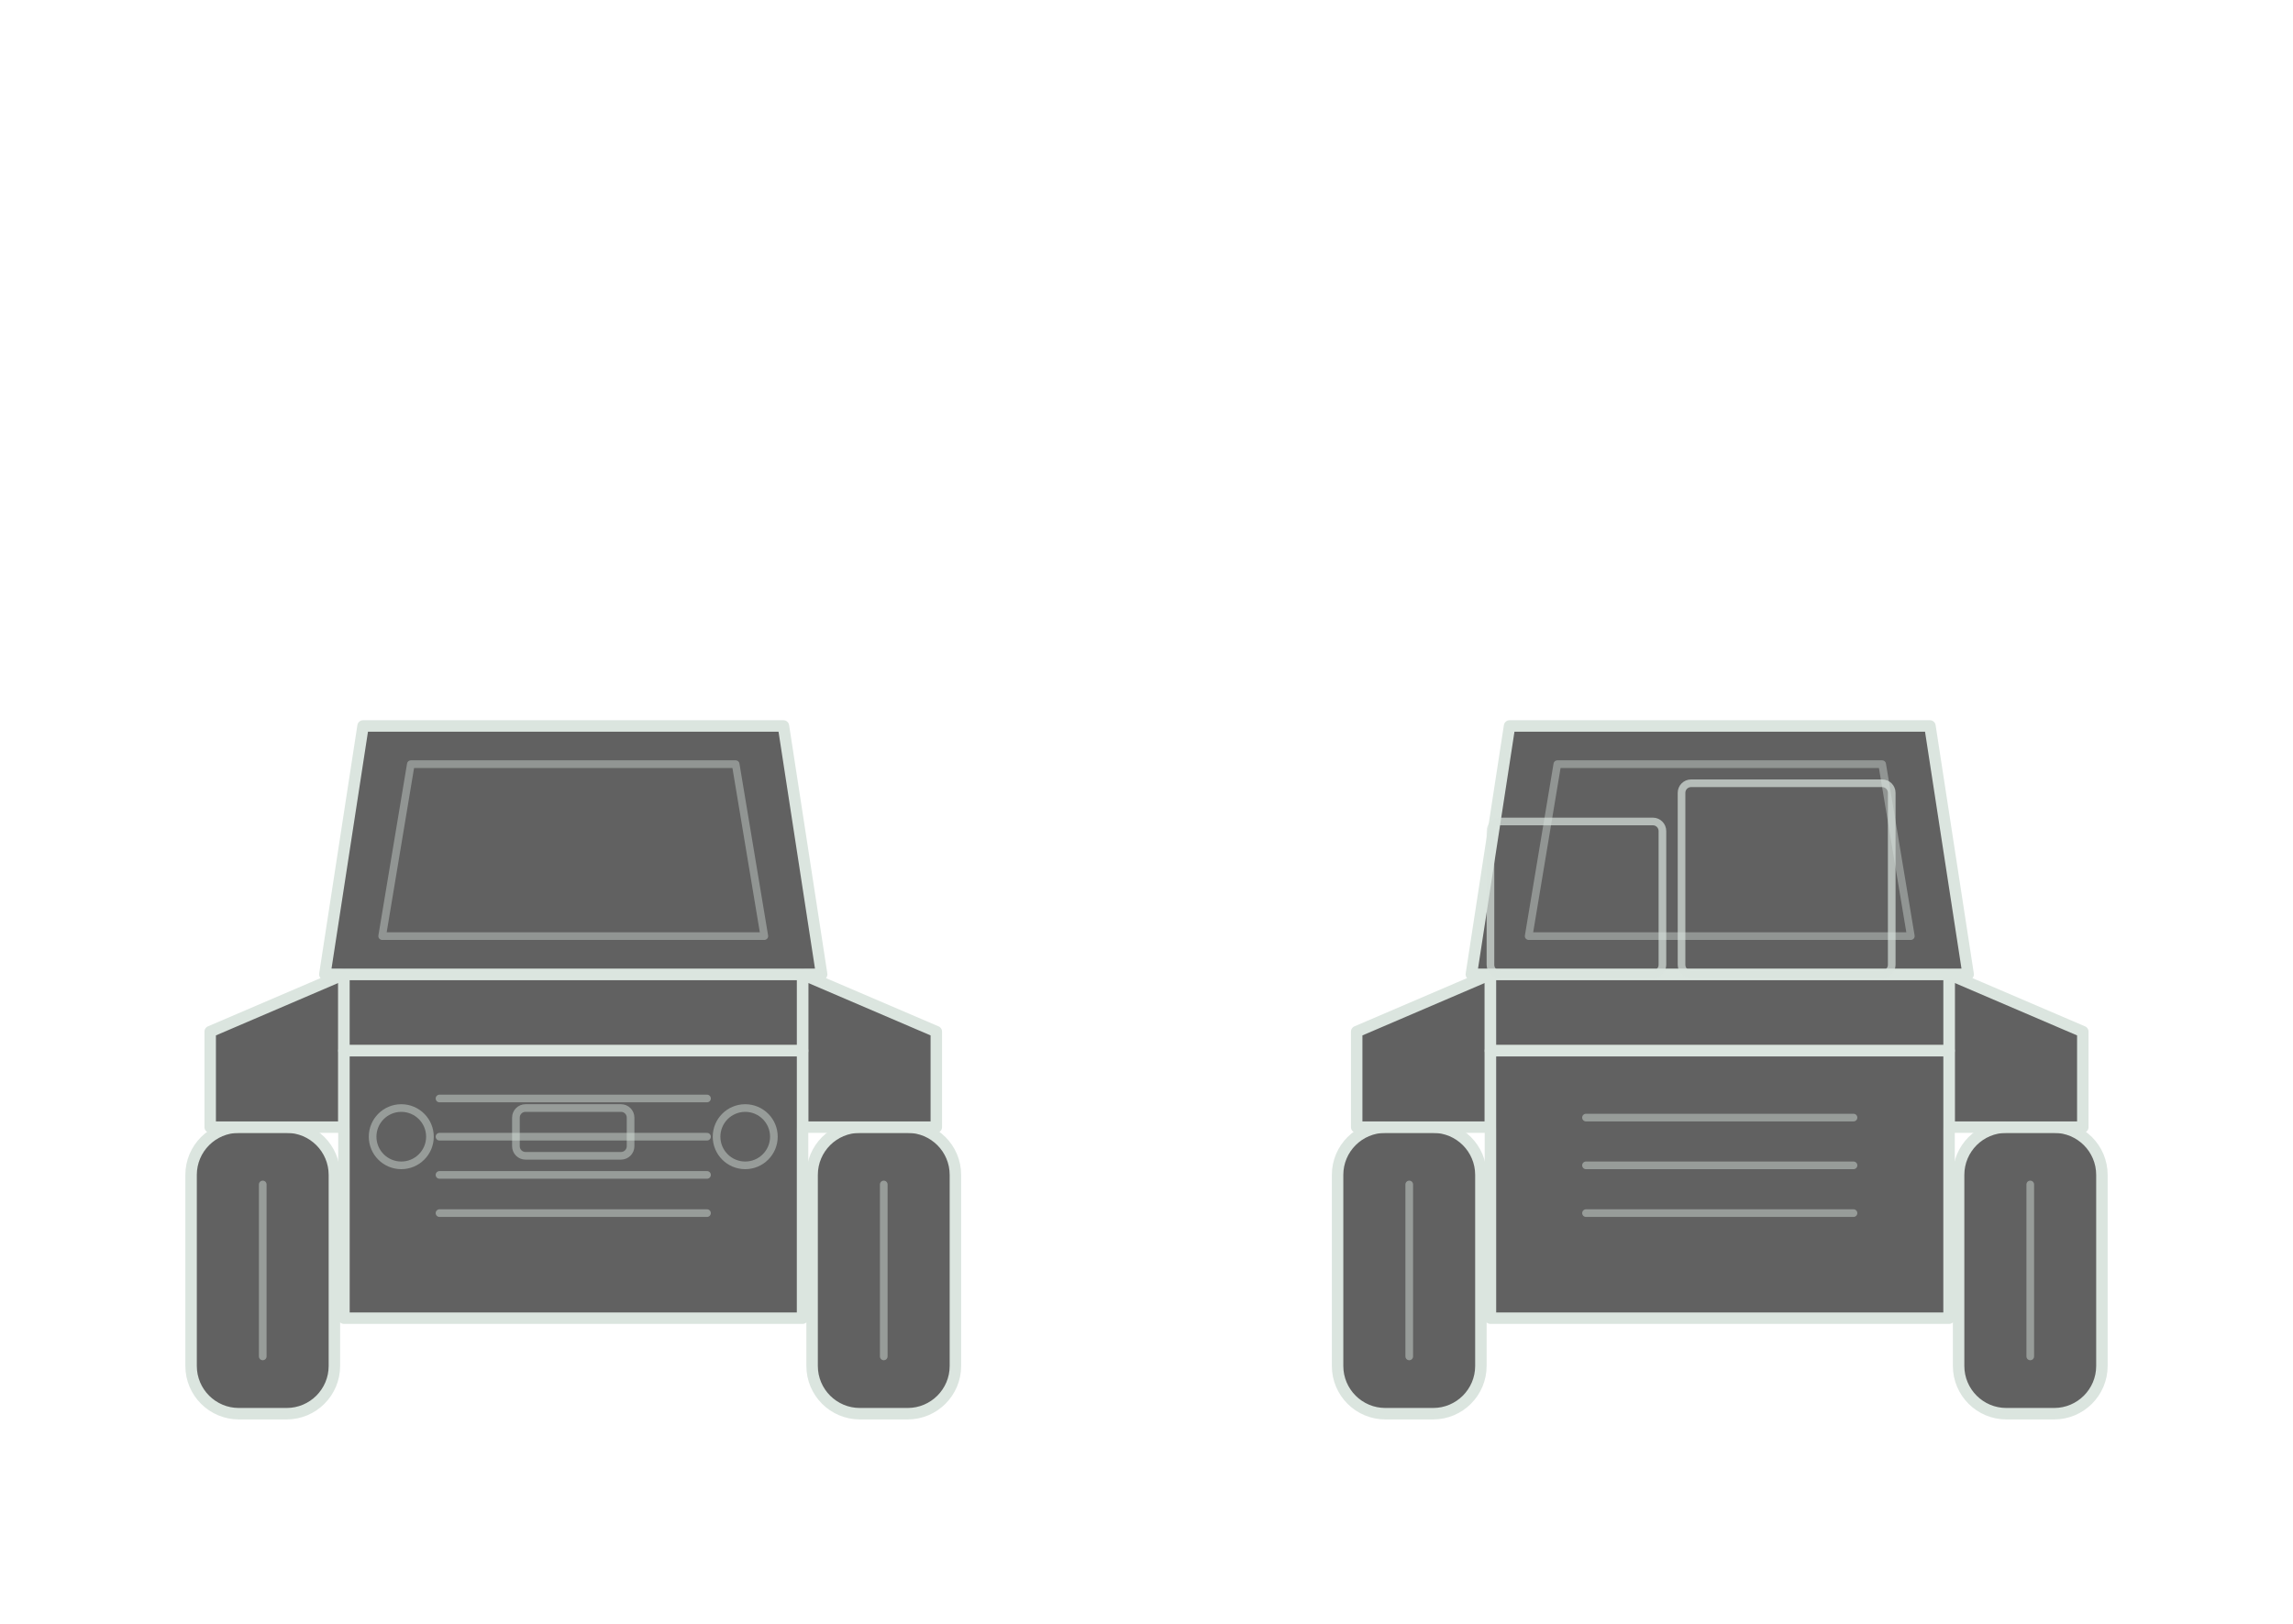
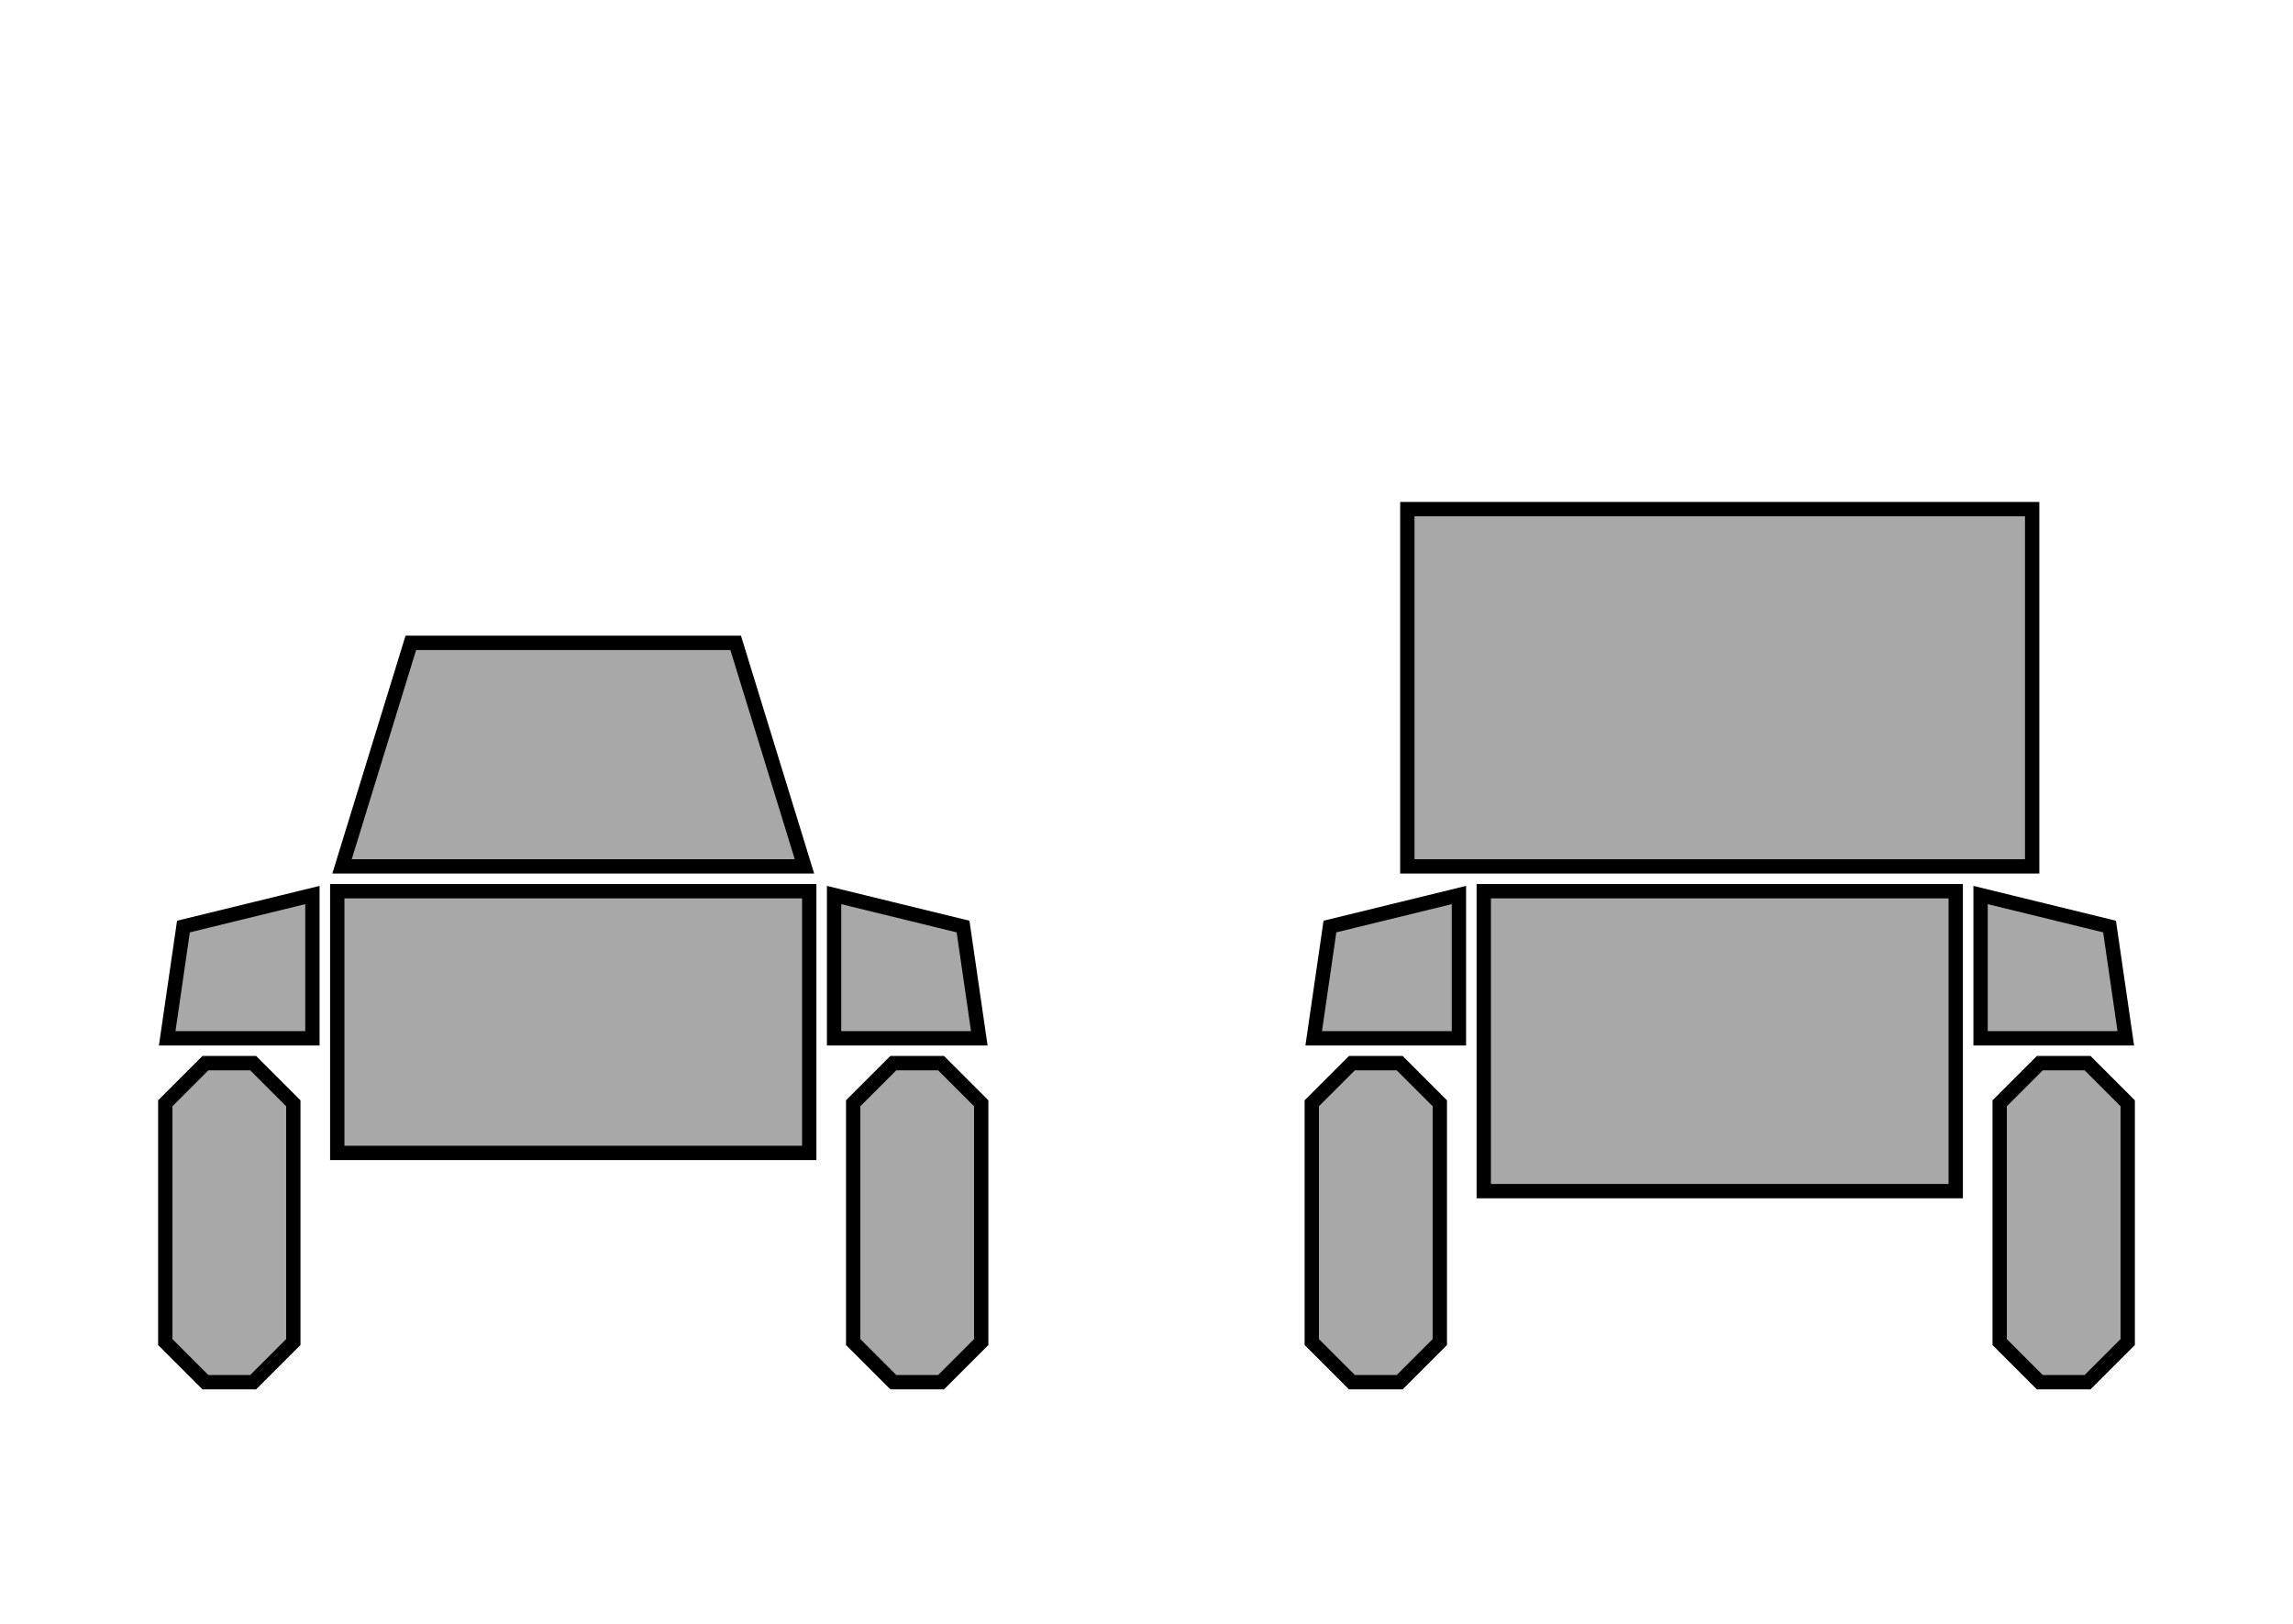
<svg xmlns="http://www.w3.org/2000/svg" viewBox="0 0 240 170">
-   <g id="part-DRIVE" fill="currentColor" fill-opacity=".62" stroke="#dbe5df" stroke-width="1.2" stroke-linejoin="round">
-     <rect x="20" y="118" width="15" height="30" rx="5" />
-     <rect x="85" y="118" width="15" height="30" rx="5" />
+   <g fill="none" stroke="#dbe5df" stroke-opacity=".22" stroke-width="1" stroke-linejoin="miter">
+     <polygon points="43.0,67.3 77.0,67.3 84.2,90.7 35.8,90.7" />
+     <polygon points="147.3,53.3 212.7,53.3 212.7,90.7 147.3,90.7" />
  </g>
-   <g fill="none" stroke="#dbe5df" stroke-opacity=".45" stroke-width=".8" stroke-linecap="round" stroke-linejoin="round">
-     <line x1="27.5" y1="124" x2="27.5" y2="142" />
-     <line x1="92.5" y1="124" x2="92.5" y2="142" />
+   <g id="part-HULL" fill="currentColor" fill-opacity=".34" stroke="currentColor" stroke-width="1.5" stroke-linejoin="miter">
+     <polygon points="43.0,67.3 77.0,67.3 84.2,90.7 35.8,90.7" />
+     <polygon points="147.3,53.3 212.7,53.3 212.7,90.7 147.3,90.7" />
  </g>
-   <g id="part-RIGHT" fill="currentColor" fill-opacity=".62" stroke="#dbe5df" stroke-width="1.2" stroke-linejoin="round">
-     <polygon points="22,108 36,102 36,118 22,118" />
+   <g fill="none" stroke="#dbe5df" stroke-opacity=".22" stroke-width="1" stroke-linejoin="miter">
+     <polygon points="19.2,97.0 32.7,93.7 32.7,108.7 17.5,108.7" />
+     <polygon points="222.5,108.7 207.3,108.7 207.3,93.7 220.8,97.0" />
  </g>
-   <g id="part-LEFT" fill="currentColor" fill-opacity=".62" stroke="#dbe5df" stroke-width="1.2" stroke-linejoin="round">
-     <polygon points="98,108 84,102 84,118 98,118" />
+   <g id="part-RIGHT" fill="currentColor" fill-opacity=".34" stroke="currentColor" stroke-width="1.5" stroke-linejoin="miter">
+     <polygon points="19.2,97.0 32.7,93.7 32.7,108.7 17.5,108.7" />
+     <polygon points="222.5,108.7 207.3,108.7 207.3,93.7 220.8,97.0" />
  </g>
-   <g id="part-HULL" fill="currentColor" fill-opacity=".62" stroke="#dbe5df" stroke-width="1.2" stroke-linejoin="round">
-     <rect x="36" y="102" width="48" height="8" />
+   <g fill="none" stroke="#dbe5df" stroke-opacity=".22" stroke-width="1" stroke-linejoin="miter">
+     <polygon points="102.5,108.7 87.3,108.7 87.3,93.7 100.8,97.0" />
+     <polygon points="139.2,97.0 152.7,93.7 152.7,108.7 137.5,108.7" />
  </g>
-   <g id="part-FRONT" fill="currentColor" fill-opacity=".62" stroke="#dbe5df" stroke-width="1.2" stroke-linejoin="round">
-     <polygon points="36,110 84,110 84,138 36,138" />
+   <g id="part-LEFT" fill="currentColor" fill-opacity=".34" stroke="currentColor" stroke-width="1.5" stroke-linejoin="miter">
+     <polygon points="102.5,108.7 87.3,108.7 87.3,93.7 100.8,97.0" />
+     <polygon points="139.2,97.0 152.7,93.7 152.7,108.7 137.5,108.7" />
  </g>
-   <g fill="none" stroke="#dbe5df" stroke-opacity=".45" stroke-width=".8" stroke-linecap="round" stroke-linejoin="round">
-     <rect x="54" y="116" width="12" height="5" rx="1" />
+   <g fill="none" stroke="#dbe5df" stroke-opacity=".22" stroke-width="1" stroke-linejoin="miter">
+     <polygon points="35.3,93.3 84.7,93.3 84.7,120.7 35.3,120.7" />
  </g>
-   <g id="part-DRIVE" fill="currentColor" fill-opacity=".62" stroke="#dbe5df" stroke-width="1.2" stroke-linejoin="round">
-     <rect x="140" y="118" width="15" height="30" rx="5" />
-     <rect x="205" y="118" width="15" height="30" rx="5" />
+   <g id="part-FRONT" fill="currentColor" fill-opacity=".34" stroke="currentColor" stroke-width="1.5" stroke-linejoin="miter">
+     <polygon points="35.3,93.3 84.7,93.3 84.7,120.7 35.3,120.7" />
  </g>
-   <g fill="none" stroke="#dbe5df" stroke-opacity=".45" stroke-width=".8" stroke-linecap="round" stroke-linejoin="round">
-     <line x1="147.5" y1="124" x2="147.5" y2="142" />
-     <line x1="212.5" y1="124" x2="212.5" y2="142" />
+   <g fill="none" stroke="#dbe5df" stroke-opacity=".22" stroke-width="1" stroke-linejoin="miter">
+     <polygon points="21.5,111.3 26.5,111.3 30.7,115.5 30.7,140.5 26.5,144.7 21.5,144.7 17.3,140.5 17.3,115.5" />
+     <polygon points="102.7,115.5 102.7,140.5 98.5,144.7 93.5,144.7 89.3,140.5 89.3,115.5 93.5,111.3 98.5,111.3" />
+     <polygon points="141.5,111.3 146.5,111.3 150.7,115.5 150.7,140.5 146.5,144.7 141.5,144.7 137.3,140.5 137.3,115.5" />
+     <polygon points="222.7,115.5 222.7,140.5 218.5,144.7 213.5,144.7 209.3,140.5 209.3,115.5 213.5,111.3 218.5,111.3" />
  </g>
-   <g id="part-LEFT" fill="currentColor" fill-opacity=".62" stroke="#dbe5df" stroke-width="1.2" stroke-linejoin="round">
-     <polygon points="142,108 156,102 156,118 142,118" />
+   <g id="part-DRIVE" fill="currentColor" fill-opacity=".34" stroke="currentColor" stroke-width="1.5" stroke-linejoin="miter">
+     <polygon points="21.5,111.3 26.5,111.3 30.7,115.5 30.7,140.5 26.5,144.7 21.5,144.7 17.3,140.5 17.3,115.5" />
+     <polygon points="102.7,115.5 102.7,140.5 98.5,144.7 93.5,144.7 89.3,140.5 89.3,115.5 93.5,111.3 98.5,111.3" />
+     <polygon points="141.5,111.3 146.5,111.3 150.7,115.5 150.7,140.5 146.5,144.7 141.5,144.7 137.3,140.5 137.3,115.5" />
+     <polygon points="222.7,115.5 222.7,140.5 218.5,144.7 213.5,144.7 209.3,140.5 209.3,115.5 213.5,111.3 218.5,111.3" />
  </g>
-   <g id="part-RIGHT" fill="currentColor" fill-opacity=".62" stroke="#dbe5df" stroke-width="1.2" stroke-linejoin="round">
-     <polygon points="218,108 204,102 204,118 218,118" />
+   <g fill="none" stroke="#dbe5df" stroke-opacity=".22" stroke-width="1" stroke-linejoin="miter">
+     <polygon points="155.3,93.3 204.7,93.3 204.7,124.7 155.3,124.7" />
  </g>
-   <g id="part-HULL" fill="currentColor" fill-opacity=".62" stroke="#dbe5df" stroke-width="1.2" stroke-linejoin="round">
-     <rect x="156" y="102" width="48" height="8" />
-   </g>
-   <g id="part-REAR" fill="currentColor" fill-opacity=".62" stroke="#dbe5df" stroke-width="1.2" stroke-linejoin="round">
-     <polygon points="156,110 204,110 204,138 156,138" />
-   </g>
-   <g fill="none" stroke="#dbe5df" stroke-opacity=".45" stroke-width=".8" stroke-linecap="round" stroke-linejoin="round">
-     <line x1="166" y1="117" x2="194" y2="117" />
-     <line x1="166" y1="122" x2="194" y2="122" />
-     <line x1="166" y1="127" x2="194" y2="127" />
-   </g>
-   <g id="part-HULL" fill="currentColor" fill-opacity=".62" stroke="#dbe5df" stroke-width="1.2" stroke-linejoin="round">
-     <polygon points="34,102 38,76 82,76 86,102" />
-   </g>
-   <g fill="none" stroke="#dbe5df" stroke-opacity=".4" stroke-width=".8" stroke-linecap="round" stroke-linejoin="round">
-     <polygon points="40,98 43,80 77,80 80,98" />
-   </g>
-   <g fill="none" stroke="#dbe5df" stroke-opacity=".45" stroke-width=".8" stroke-linecap="round" stroke-linejoin="round">
-     <line x1="46" y1="115" x2="74" y2="115" />
-     <line x1="46" y1="119" x2="74" y2="119" />
-     <line x1="46" y1="123" x2="74" y2="123" />
-     <line x1="46" y1="127" x2="74" y2="127" />
-     <circle cx="42" cy="119" r="3" />
-     <circle cx="78" cy="119" r="3" />
-   </g>
-   <g id="part-HULL" fill="currentColor" fill-opacity=".62" stroke="#dbe5df" stroke-width="1.2" stroke-linejoin="round">
-     <polygon points="154,102 158,76 202,76 206,102" />
-   </g>
-   <g fill="none" stroke="#dbe5df" stroke-opacity=".4" stroke-width=".8" stroke-linecap="round" stroke-linejoin="round">
-     <polygon points="160,98 163,80 197,80 200,98" />
-   </g>
-   <g fill="none" stroke="#dbe5df" stroke-opacity=".7" stroke-width=".8" stroke-linecap="round" stroke-linejoin="round">
-     <rect x="156" y="86" width="18" height="16" rx="1" />
-     <rect x="176" y="82" width="22" height="20" rx="1" />
+   <g id="part-REAR" fill="currentColor" fill-opacity=".34" stroke="currentColor" stroke-width="1.5" stroke-linejoin="miter">
+     <polygon points="155.3,93.3 204.7,93.3 204.7,124.7 155.3,124.7" />
  </g>
</svg>
